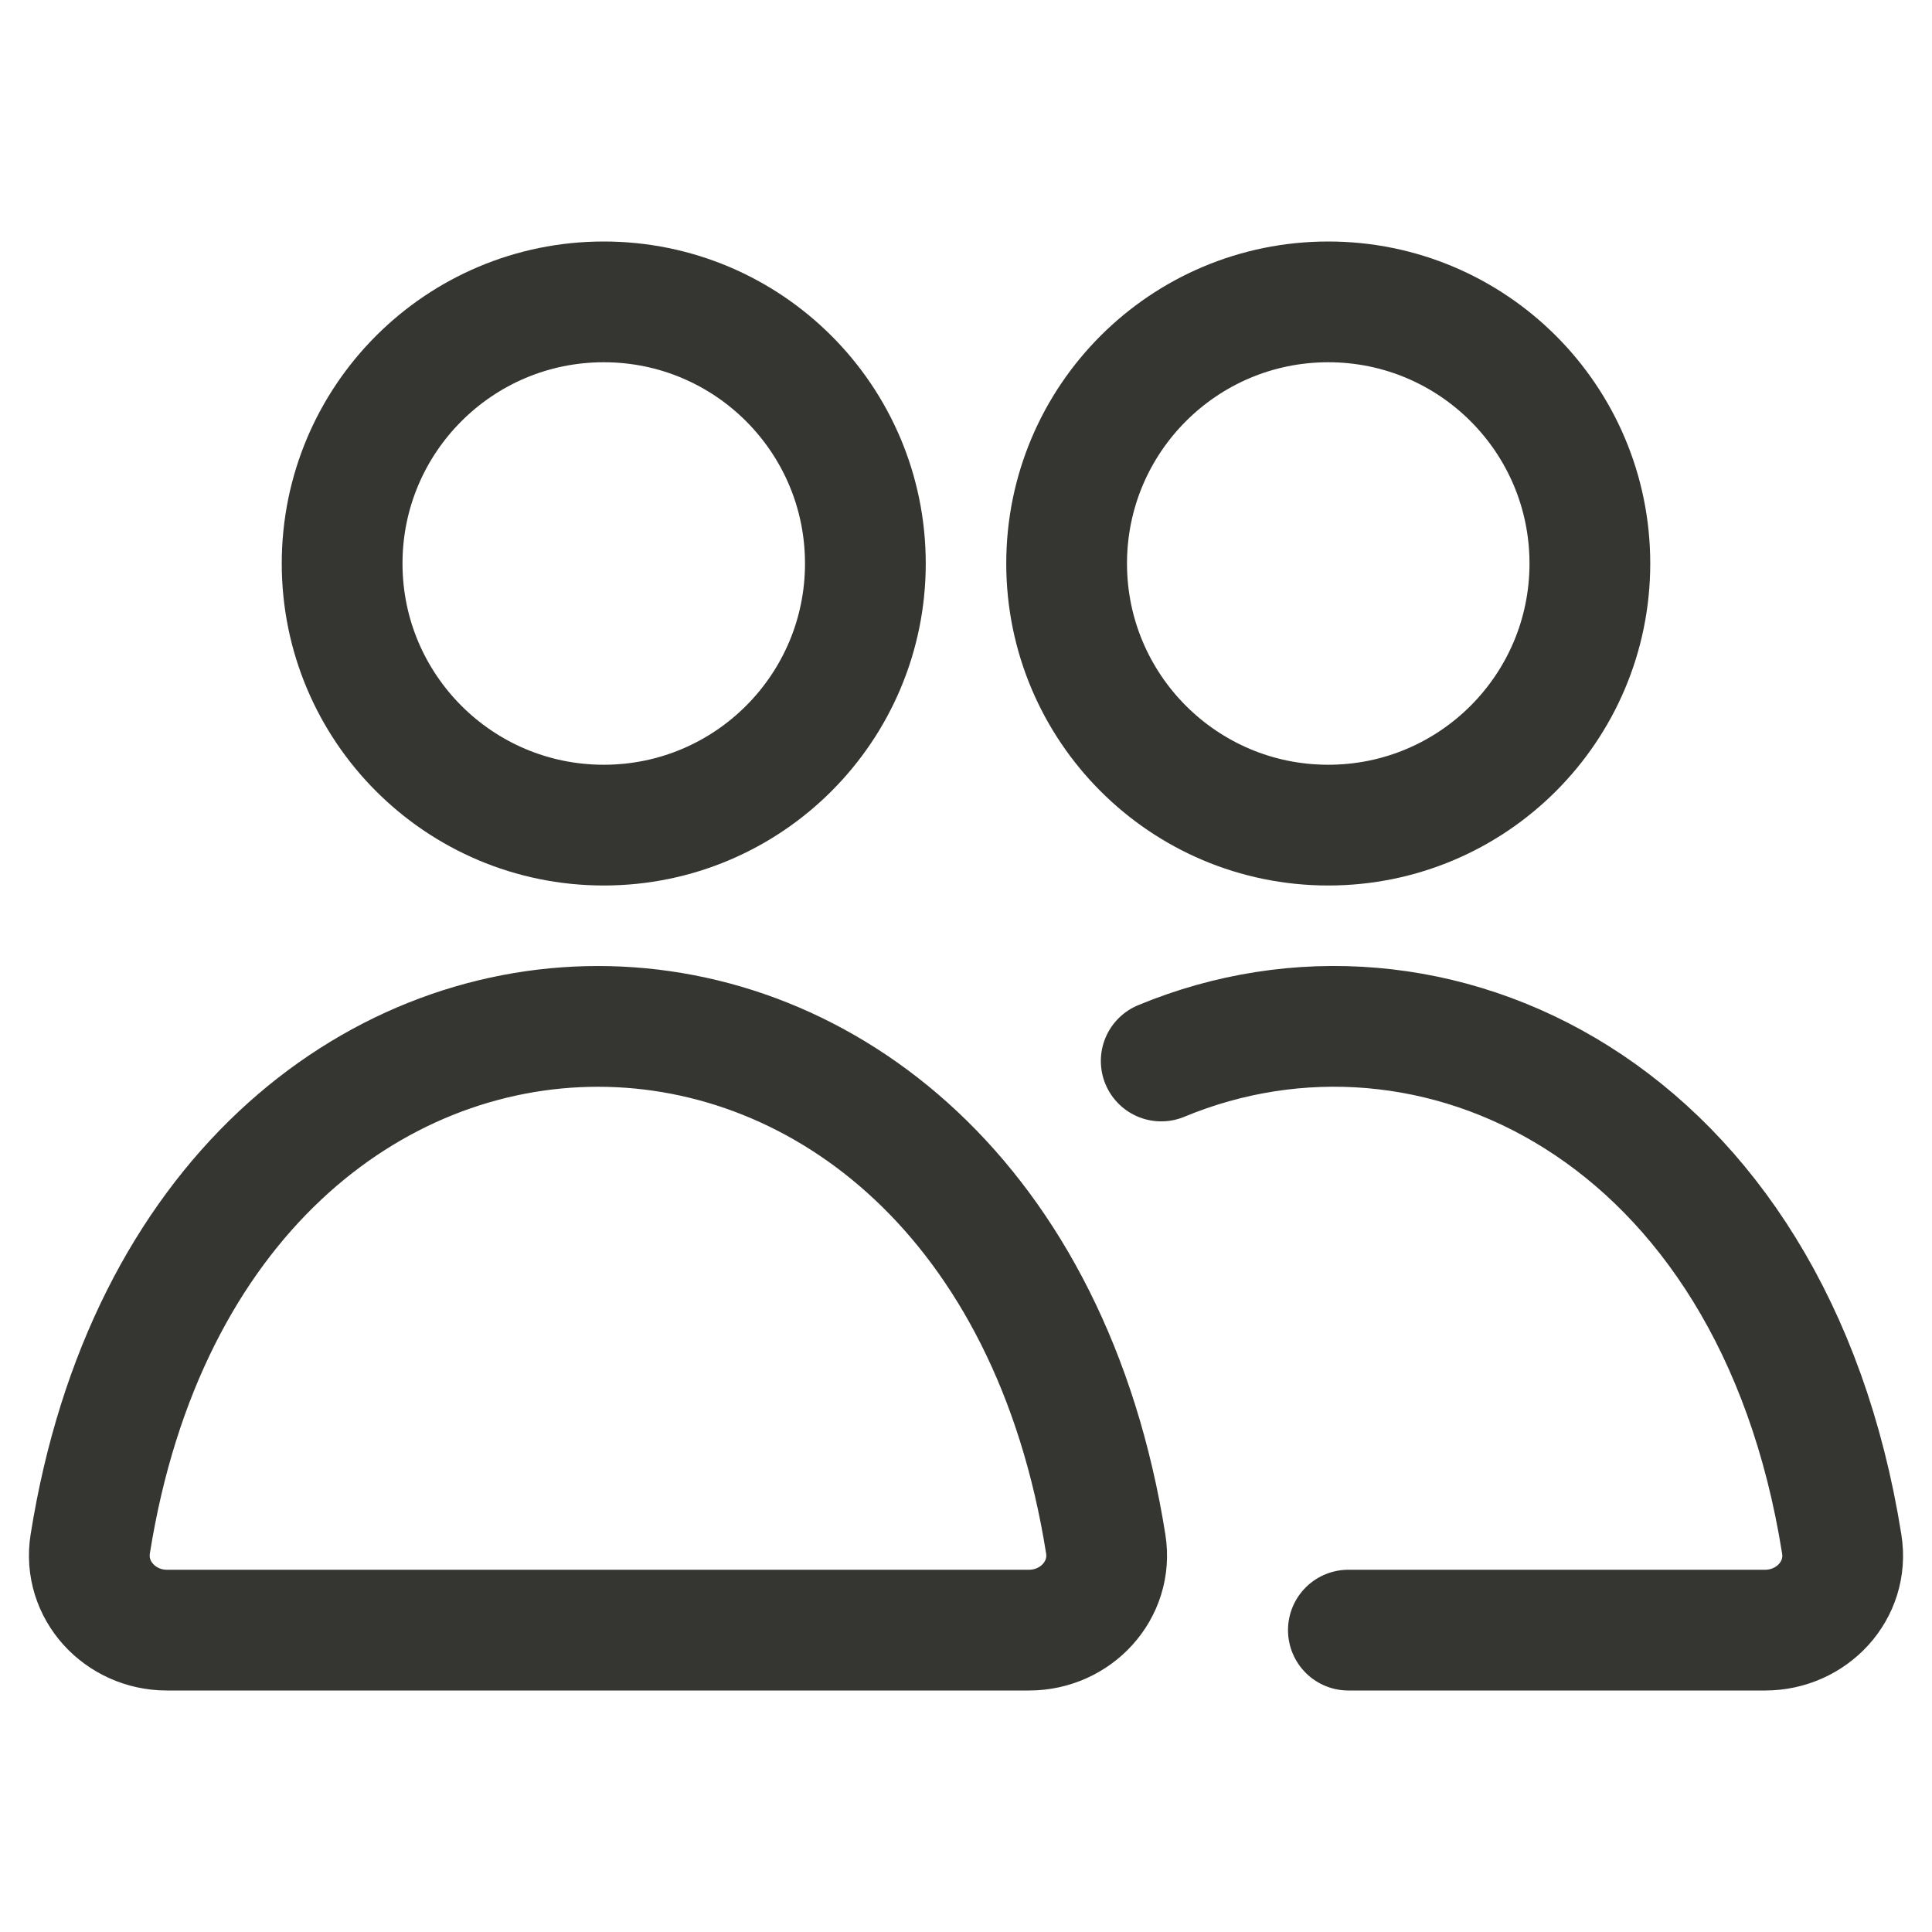
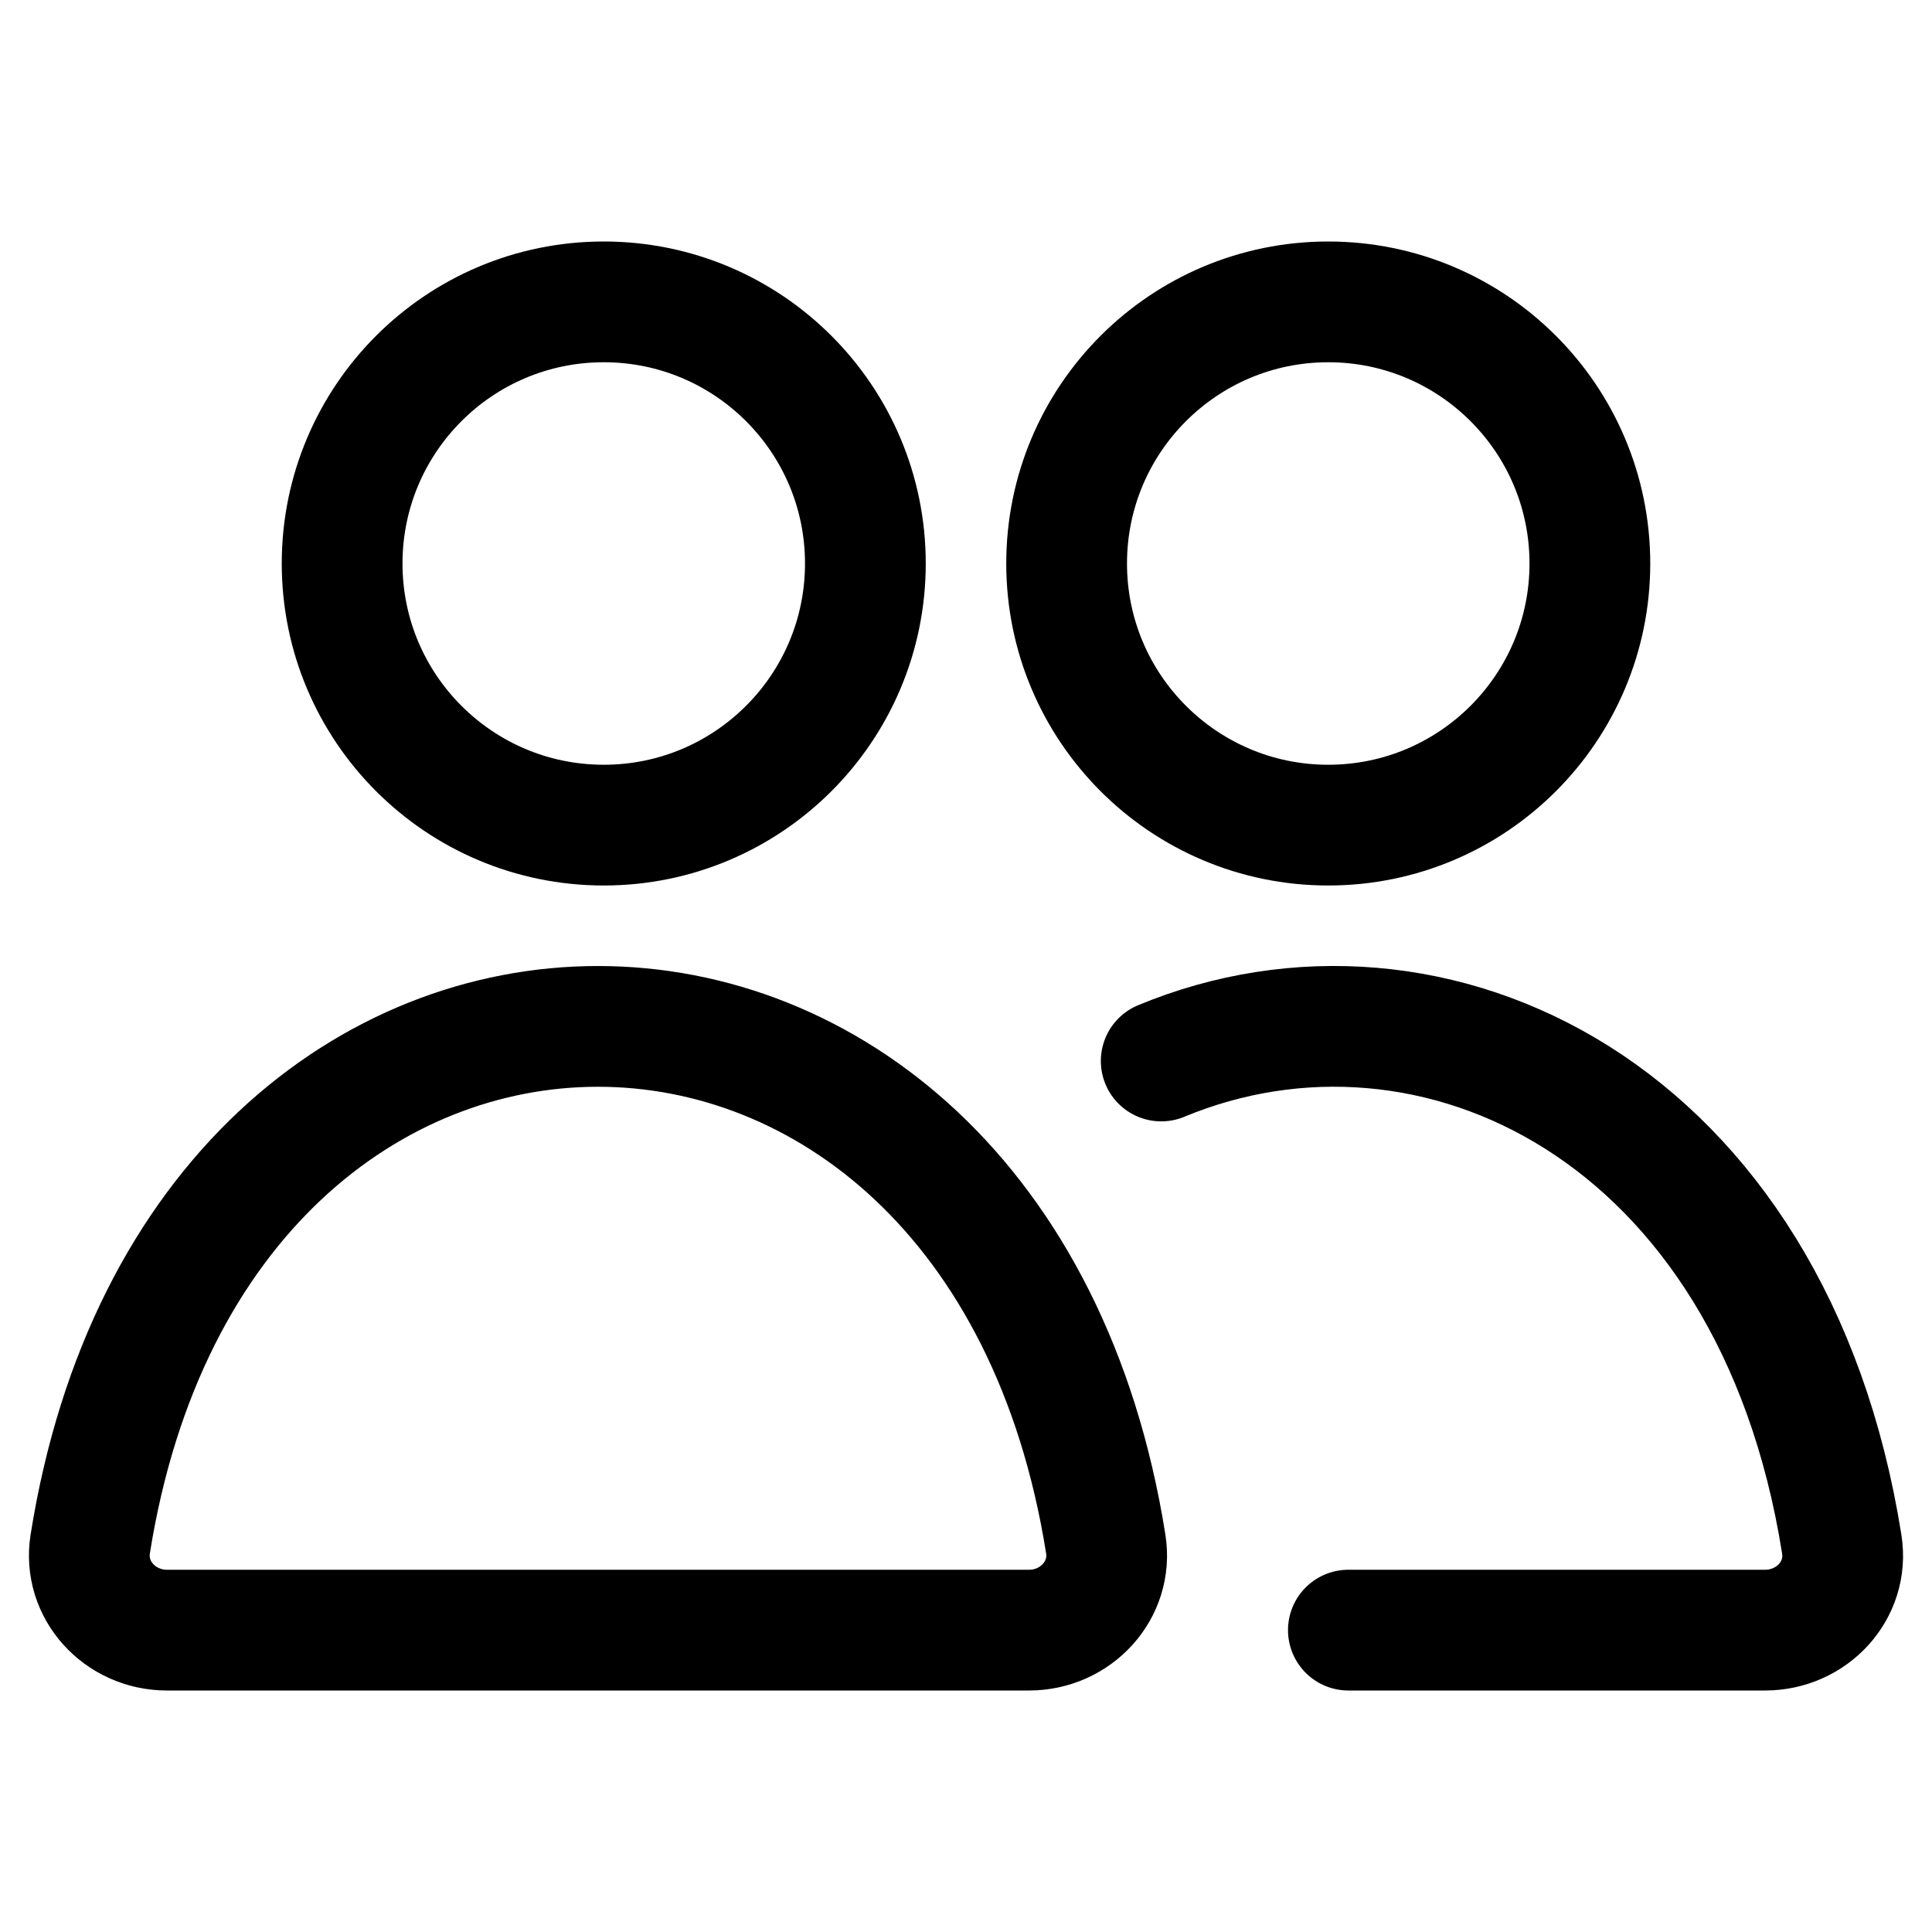
<svg xmlns="http://www.w3.org/2000/svg" width="24" height="24" viewBox="0 0 24 24" fill="none">
-   <path d="M14.425 13.18C17.787 11.784 22.023 13.785 22.879 19.183C22.97 19.756 22.507 20.25 21.927 20.25H16.75M10.75 7C10.75 8.795 9.295 10.25 7.5 10.25C5.705 10.25 4.25 8.795 4.25 7C4.25 5.205 5.705 3.75 7.5 3.75C9.295 3.75 10.75 5.205 10.75 7ZM19.75 7C19.75 8.795 18.295 10.25 16.5 10.25C14.705 10.25 13.25 8.795 13.25 7C13.25 5.205 14.705 3.75 16.5 3.75C18.295 3.75 19.75 5.205 19.75 7ZM12.784 20.25H2.073C1.493 20.25 1.03 19.753 1.121 19.18C2.483 10.607 12.374 10.607 13.736 19.18C13.827 19.753 13.364 20.25 12.784 20.25Z" stroke="#353531" stroke-width="1.5" stroke-linecap="round" stroke-linejoin="round" />
+   <path d="M14.425 13.18C17.787 11.784 22.023 13.785 22.879 19.183C22.97 19.756 22.507 20.25 21.927 20.25H16.75M10.75 7C10.75 8.795 9.295 10.25 7.5 10.25C5.705 10.25 4.25 8.795 4.25 7C4.25 5.205 5.705 3.75 7.5 3.75C9.295 3.75 10.75 5.205 10.75 7ZM19.75 7C19.75 8.795 18.295 10.25 16.5 10.25C14.705 10.25 13.25 8.795 13.25 7C13.25 5.205 14.705 3.75 16.5 3.75C18.295 3.75 19.75 5.205 19.75 7ZM12.784 20.25H2.073C1.493 20.25 1.03 19.753 1.121 19.18C2.483 10.607 12.374 10.607 13.736 19.18C13.827 19.753 13.364 20.25 12.784 20.25Z" stroke="currentColor" stroke-width="1.5" stroke-linecap="round" stroke-linejoin="round" />
</svg>
